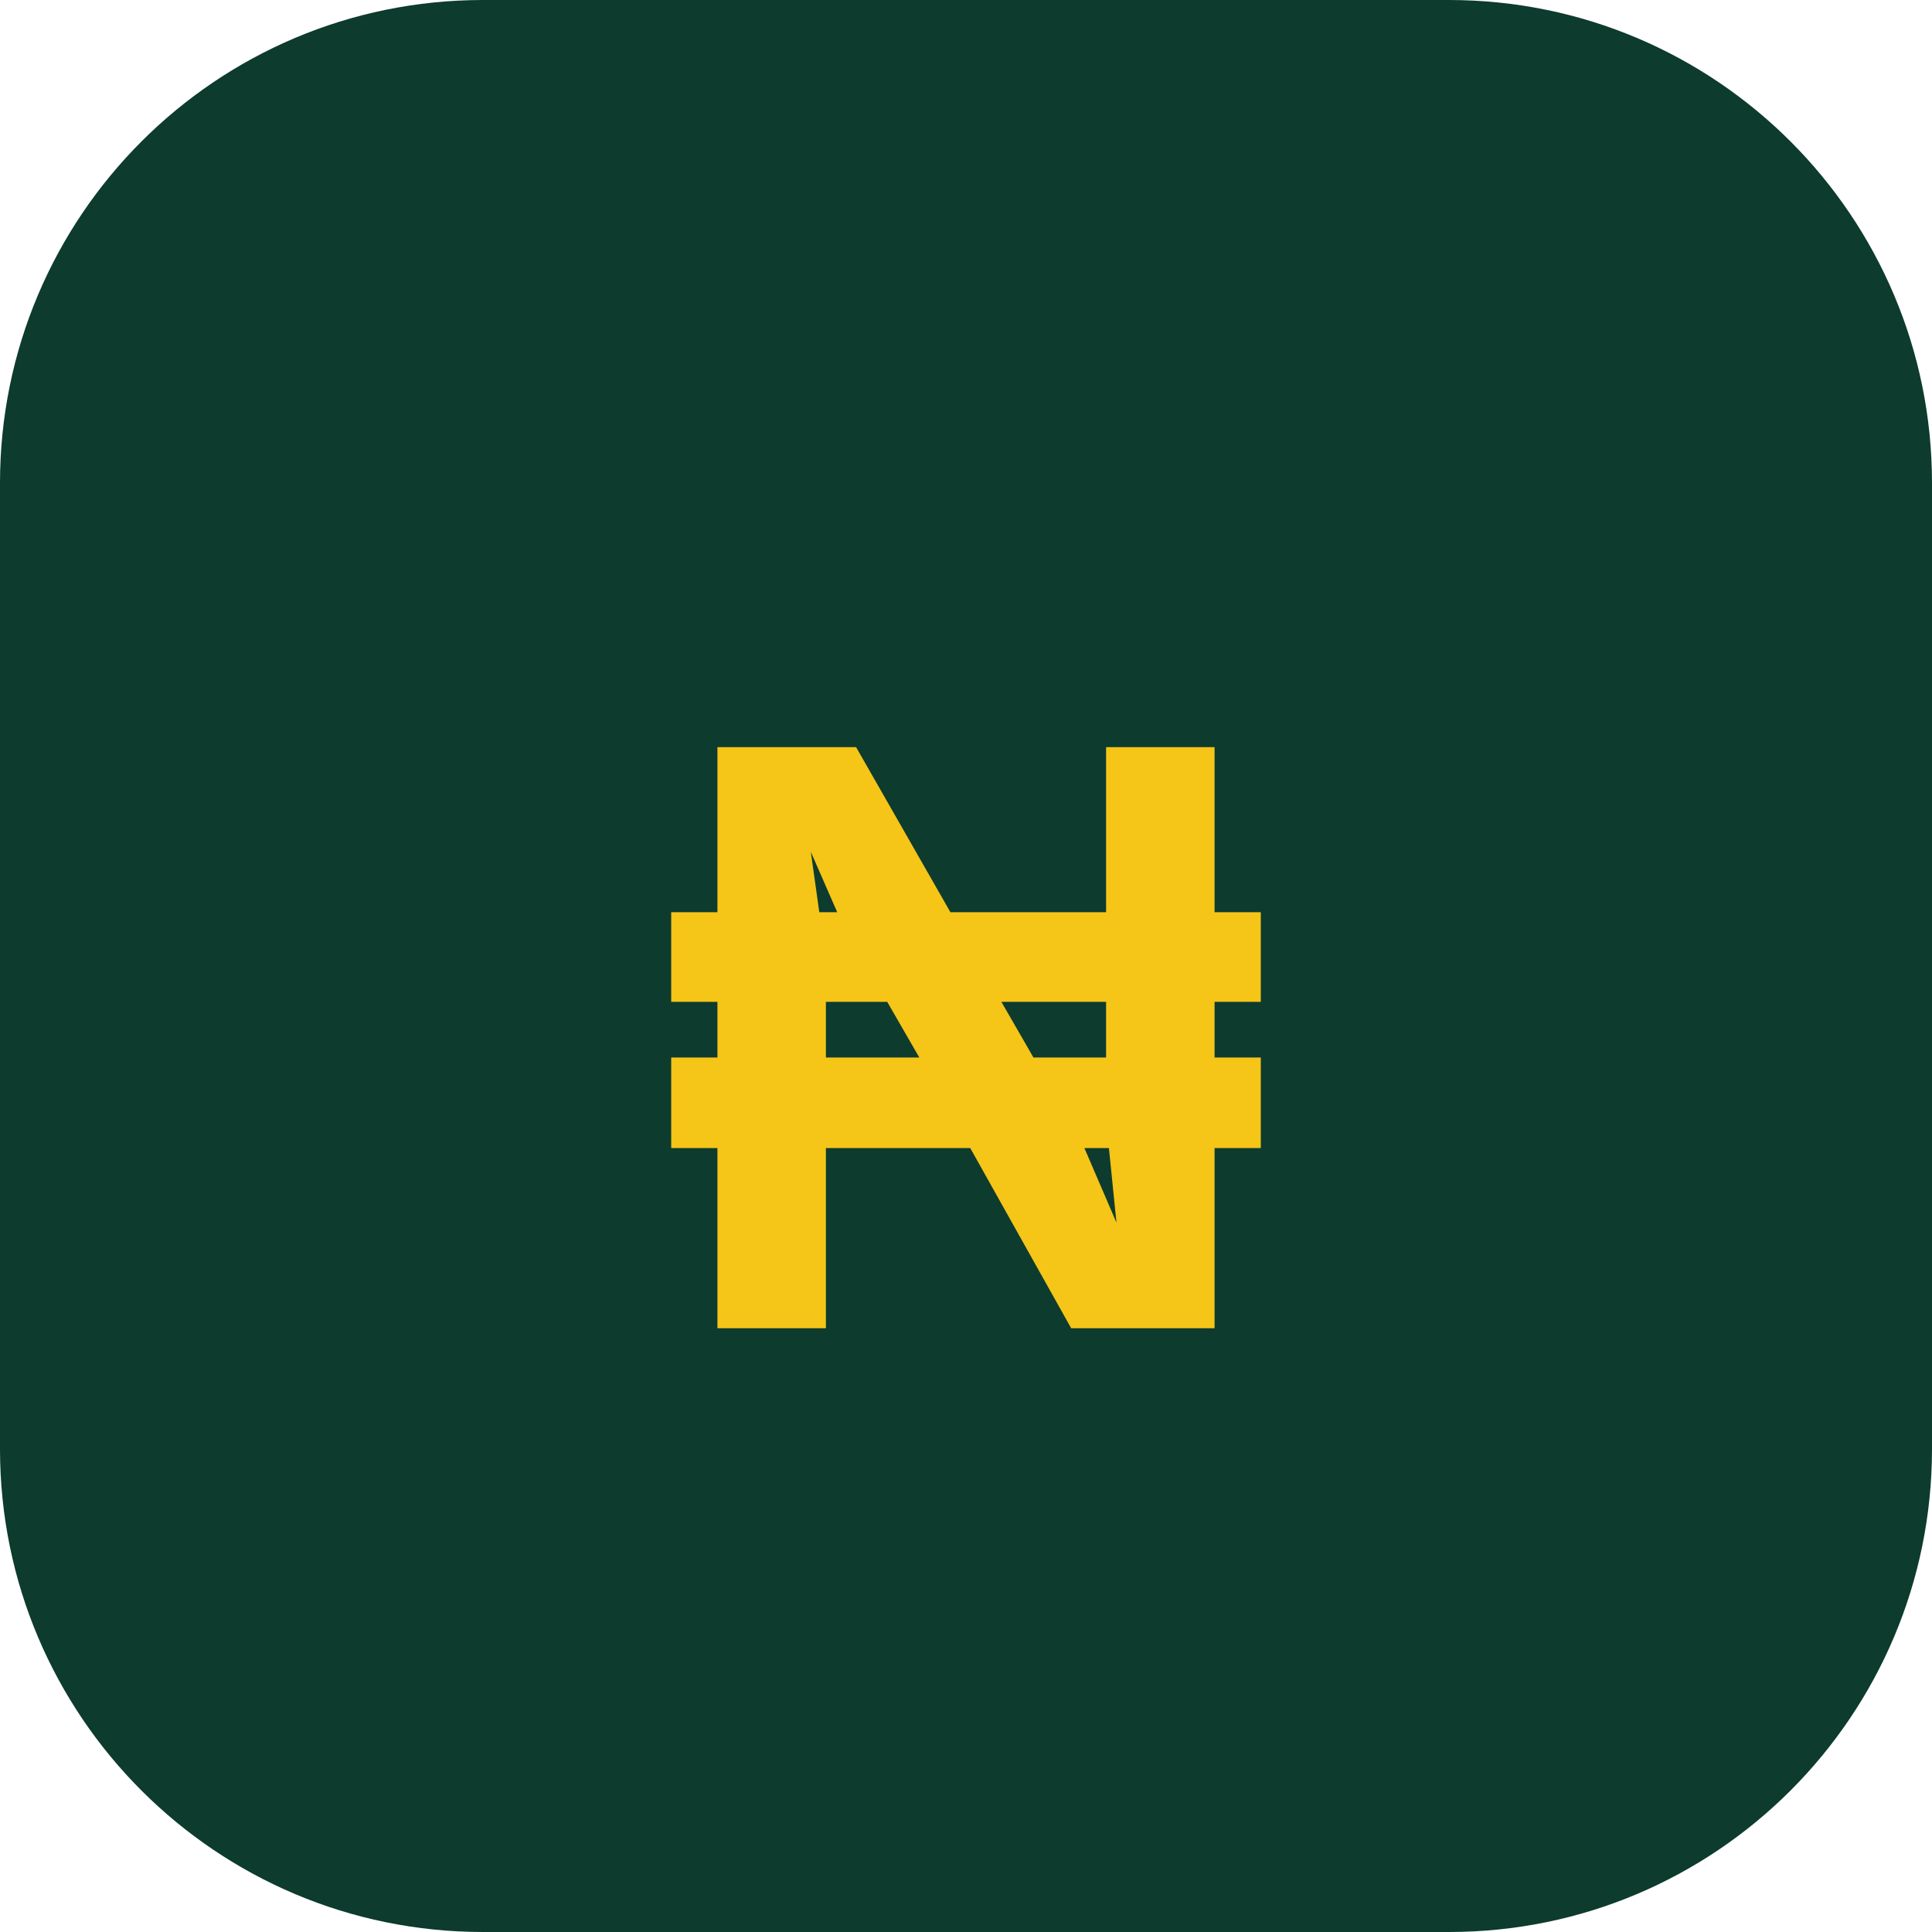
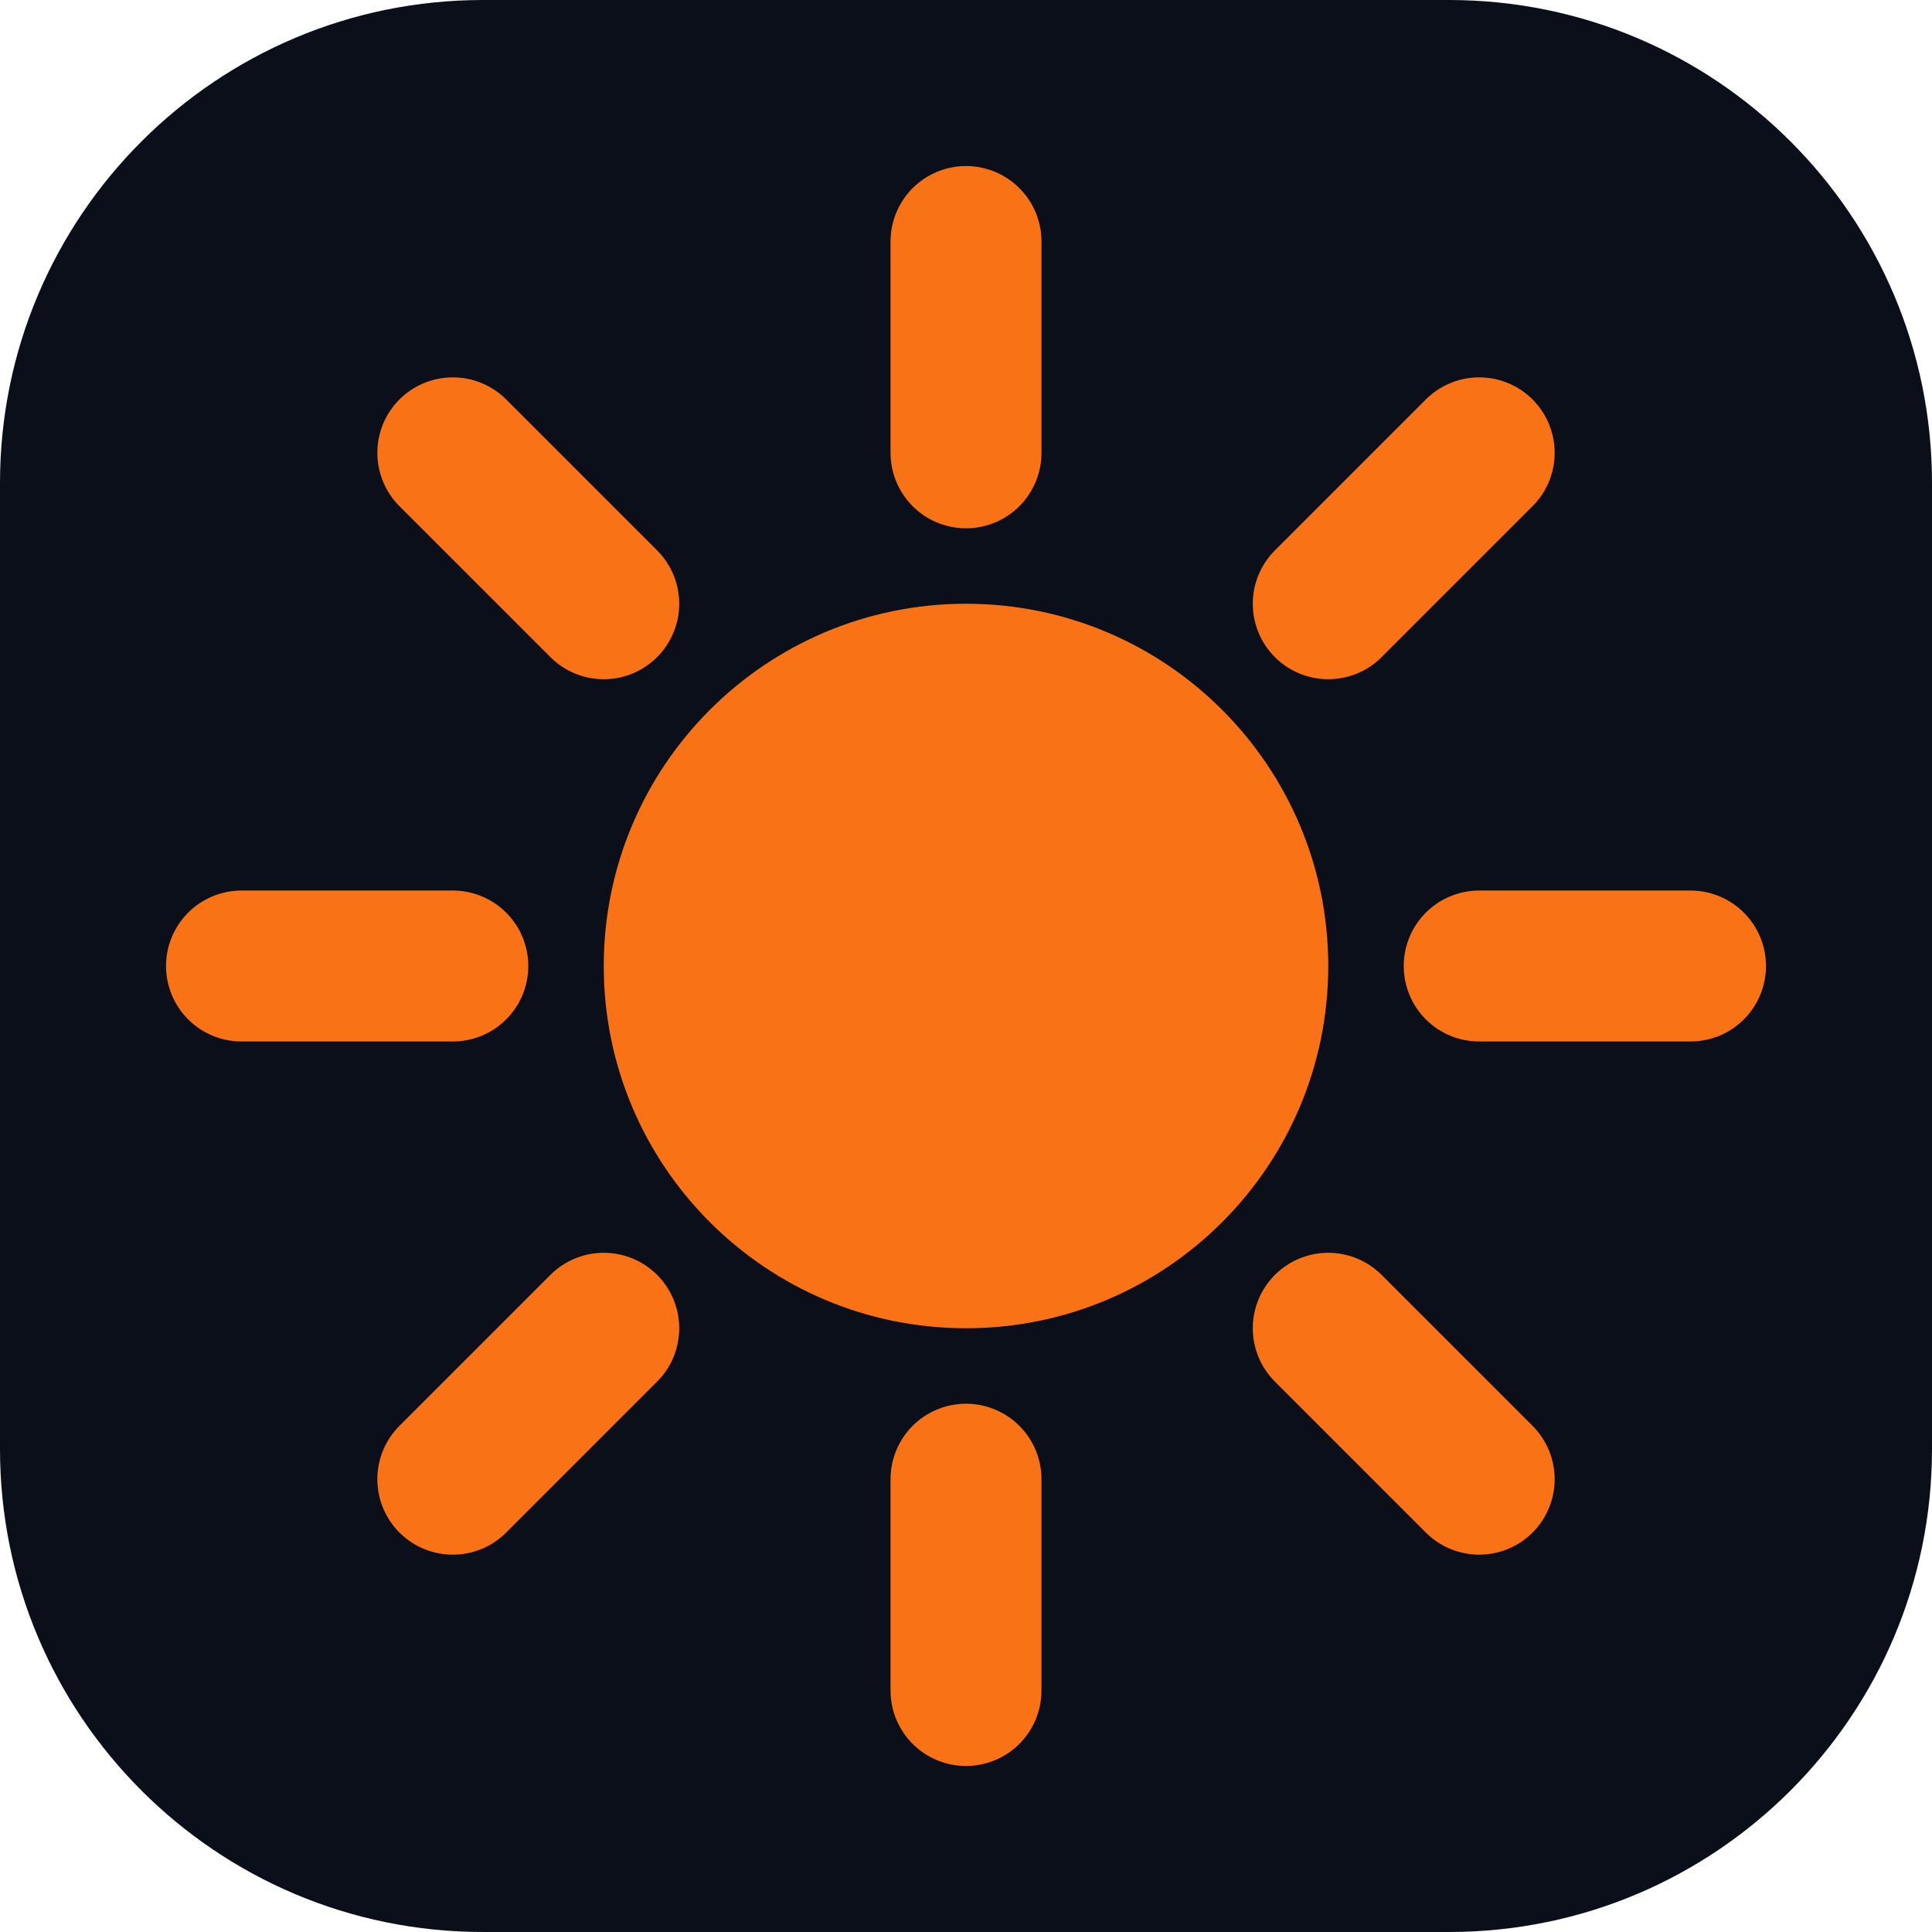
<svg xmlns="http://www.w3.org/2000/svg" viewBox="0 0 32 32">
-   <rect width="32" height="32" rx="8" fill="#0D3B2E" />
-   <text x="16" y="22" font-family="Arial" font-weight="900" font-size="14" fill="#F5C518" text-anchor="middle">₦</text>
+   <rect width="32" height="32" rx="8" fill="#0b0f19" />
+   <circle cx="16" cy="16" r="6" fill="#f97316" />
+   <path d="M16 4v3.5M16 24.5v3.5M4 16h3.5M24.5 16h3.5M7.5 7.5l2.5 2.5M22 22l2.5 2.5M24.5 7.5L22 10M10 22l-2.5 2.5" stroke="#f97316" stroke-width="2.5" stroke-linecap="round" />
</svg>
